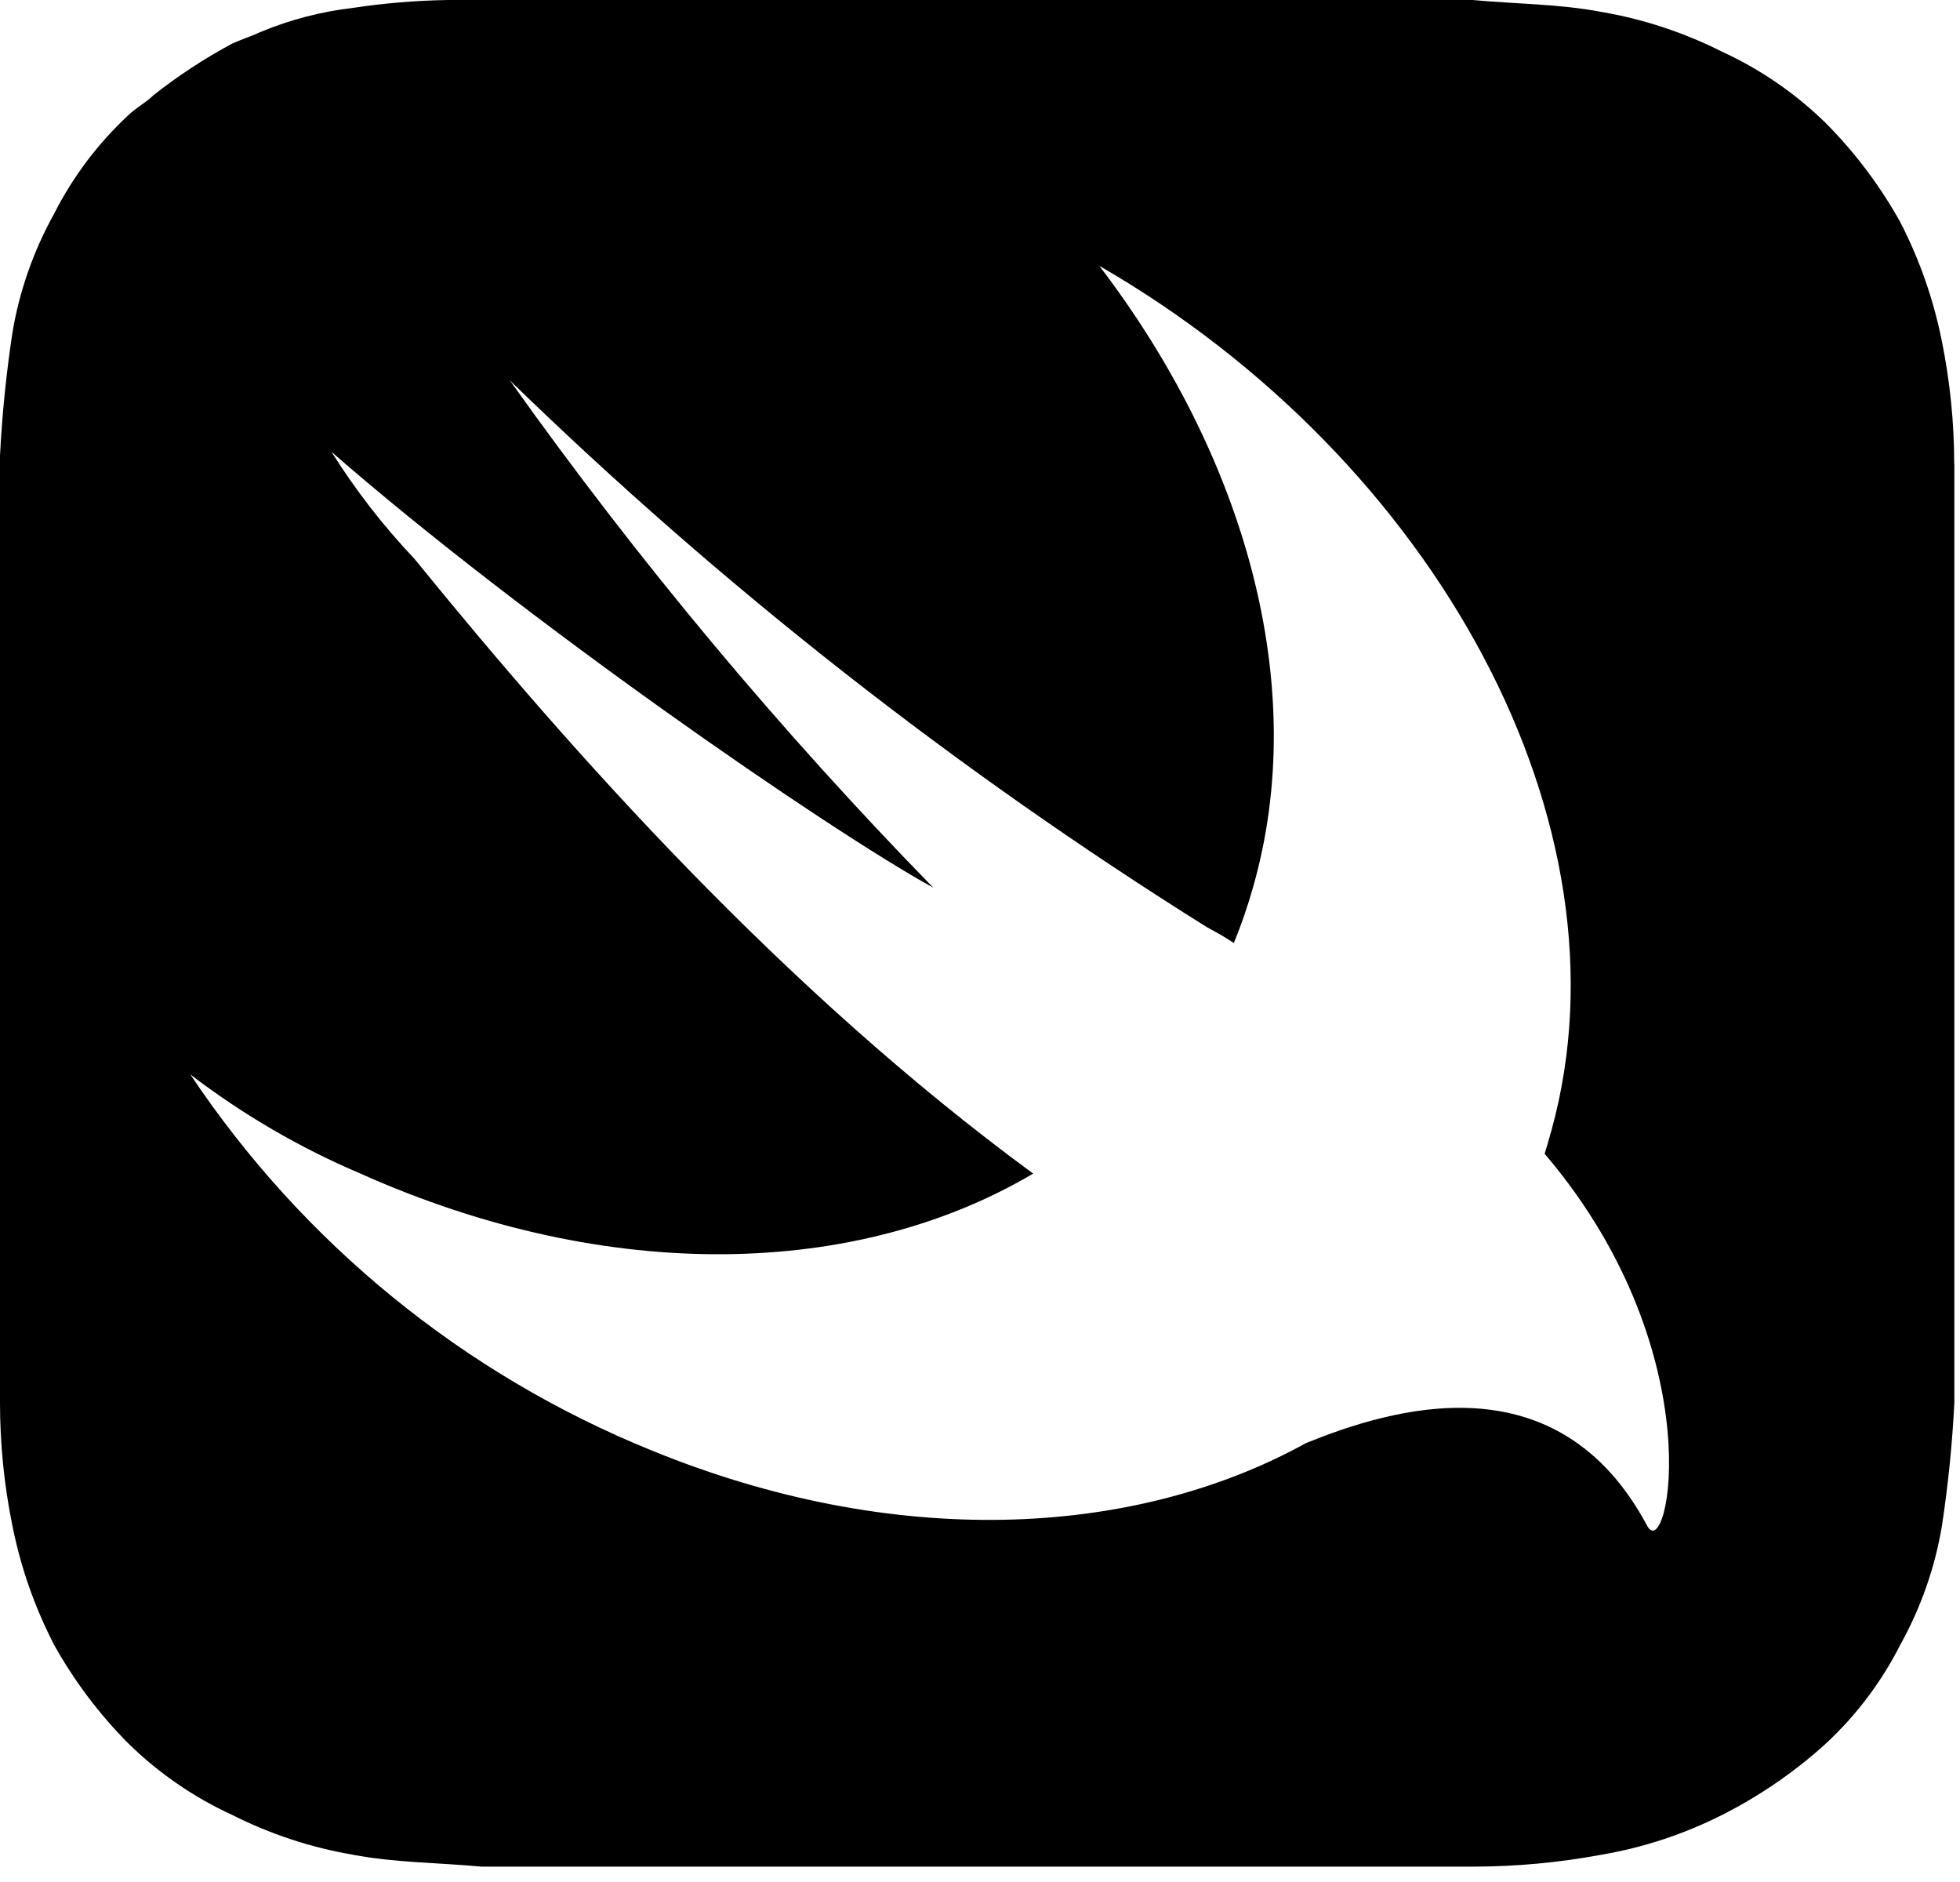
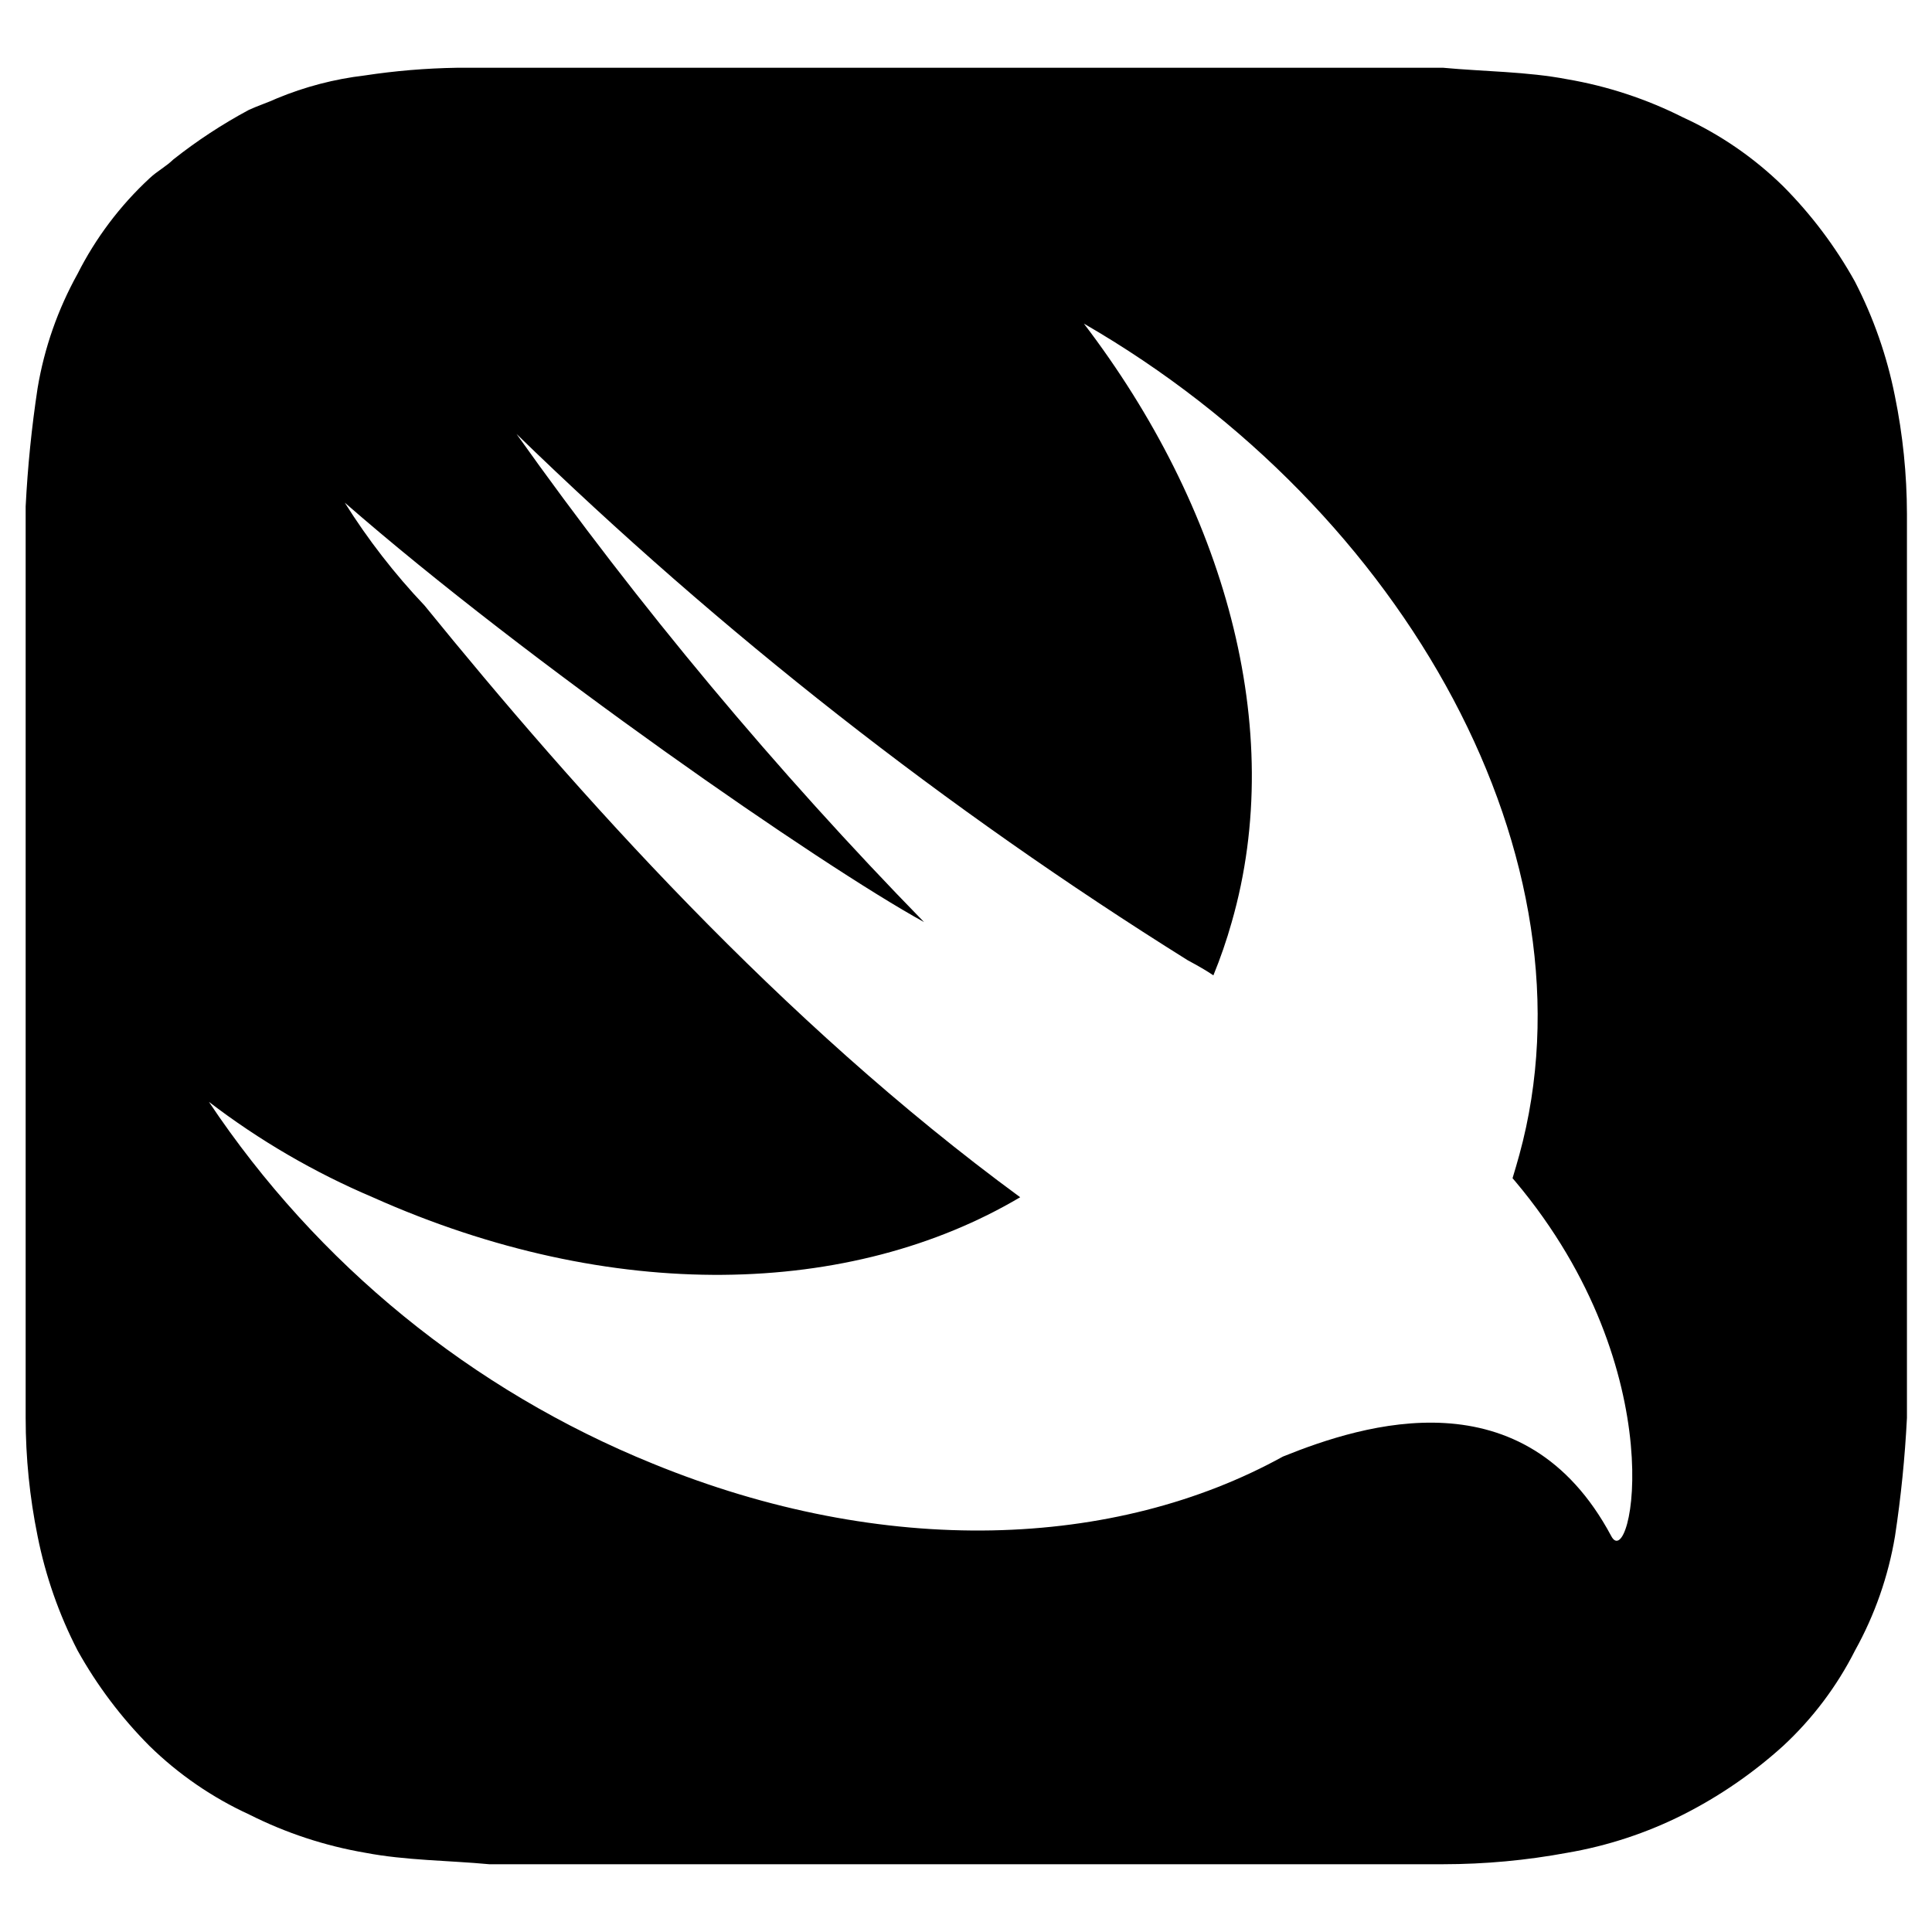
- <svg xmlns="http://www.w3.org/2000/svg" fill="none" viewBox="0 0 125 120">
-   <path fill="currentColor" d="M93.92 0c2.65.25 5.56.25 8.21.76a27.3 27.3 0 0 1 7.68 2.53 23.4 23.4 0 0 1 6.62 4.55 28.8 28.8 0 0 1 4.759 6.32 28.8 28.8 0 0 1 2.651 7.58c.524 2.577.789 5.2.79 7.83h.01v59.88a79 79 0 0 1-.79 7.83 23.6 23.6 0 0 1-2.65 7.579 22.4 22.4 0 0 1-4.761 6.321 30 30 0 0 1-6.62 4.549 27.3 27.3 0 0 1-7.679 2.531 45 45 0 0 1-8.21.76H30.71c-2.65-.25-5.56-.25-8.21-.76a27.3 27.3 0 0 1-7.68-2.531 23.4 23.4 0 0 1-6.62-4.549 28.8 28.8 0 0 1-4.76-6.321 28.8 28.8 0 0 1-2.65-7.58A39.3 39.3 0 0 1 0 89.45V29.06c.133-2.622.397-5.235.79-7.83a23.6 23.6 0 0 1 2.65-7.58A22.4 22.4 0 0 1 8.2 7.33c.53-.5 1.06-.75 1.59-1.26a34 34 0 0 1 5-3.28c.53-.25 1.32-.51 1.85-.76A21.8 21.8 0 0 1 22.46.51 45.5 45.5 0 0 1 28.55 0zM70.11 16.95c9.26 12.13 13.5 26.78 9.79 39.67a33 33 0 0 1-1.21 3.51c-.44-.3-.99-.62-1.7-1a266.8 266.8 0 0 1-44.47-34.87 272 272 0 0 0 27 32.34c-6.88-3.79-26.22-17.18-38.38-27.79a43.5 43.5 0 0 0 5.29 6.82c10.06 12.38 23.56 27.54 39.46 39.2-11.17 6.61-27.03 7.1-42.9 0a50 50 0 0 1-10.85-6.32 64.53 64.53 0 0 0 29.41 23.97c15.37 6.29 30.64 5.66 41.75-.47 5.37-2.17 16-5.5 21.75 5.28 1.33 2.499 4.24-10.87-6.35-23.5l-.19-.22c.16-.55.31-1.02.45-1.55 5.34-19.46-7.41-42.7-28.85-55.07" />
+ <svg xmlns="http://www.w3.org/2000/svg" viewBox="0 0 128 128">
+   <path fill="currentColor" d="M125.54 26.23a28.78 28.78 0 00-2.65-7.58 28.84 28.84 0 00-4.76-6.32 23.42 23.42 0 00-6.62-4.55 27.27 27.27 0 00-7.68-2.53c-2.65-.51-5.56-.51-8.21-.76H30.25a45.46 45.46 0 00-6.09.51 21.81 21.81 0 00-5.82 1.52c-.53.25-1.32.51-1.85.76a33.82 33.82 0 00-5 3.28c-.53.51-1.06.76-1.59 1.26a22.41 22.41 0 00-4.76 6.32 23.61 23.61 0 00-2.65 7.58 78.47 78.47 0 00-.79 7.83v60.39a39.32 39.32 0 00.79 7.83 28.78 28.78 0 002.65 7.58 28.84 28.84 0 004.76 6.32 23.42 23.42 0 006.62 4.55 27.27 27.27 0 007.68 2.53c2.65.51 5.56.51 8.21.76h63.22a45.08 45.08 0 008.21-.76 27.27 27.27 0 007.68-2.53 30.13 30.13 0 006.62-4.55 22.41 22.41 0 004.76-6.32 23.61 23.61 0 002.65-7.58 78.47 78.47 0 00.79-7.83V34.06a39.32 39.32 0 00-.8-7.83zm-18.79 75.54C101 91 90.37 94.33 85 96.5c-11.11 6.13-26.38 6.76-41.75.47A64.53 64.53 0 0113.84 73a50 50 0 0010.85 6.32c15.87 7.1 31.73 6.61 42.9 0-15.9-11.66-29.4-26.82-39.46-39.2a43.47 43.47 0 01-5.29-6.82c12.16 10.61 31.5 24 38.38 27.79a271.77 271.77 0 01-27-32.34 266.8 266.8 0 0044.47 34.87c.71.38 1.26.7 1.7 1a32.71 32.71 0 001.21-3.51c3.71-12.89-.53-27.54-9.79-39.67C93.25 33.81 106 57.05 100.66 76.51c-.14.53-.29 1-.45 1.55l.19.22c10.6 12.63 7.67 26.02 6.35 23.49z" />
</svg>
